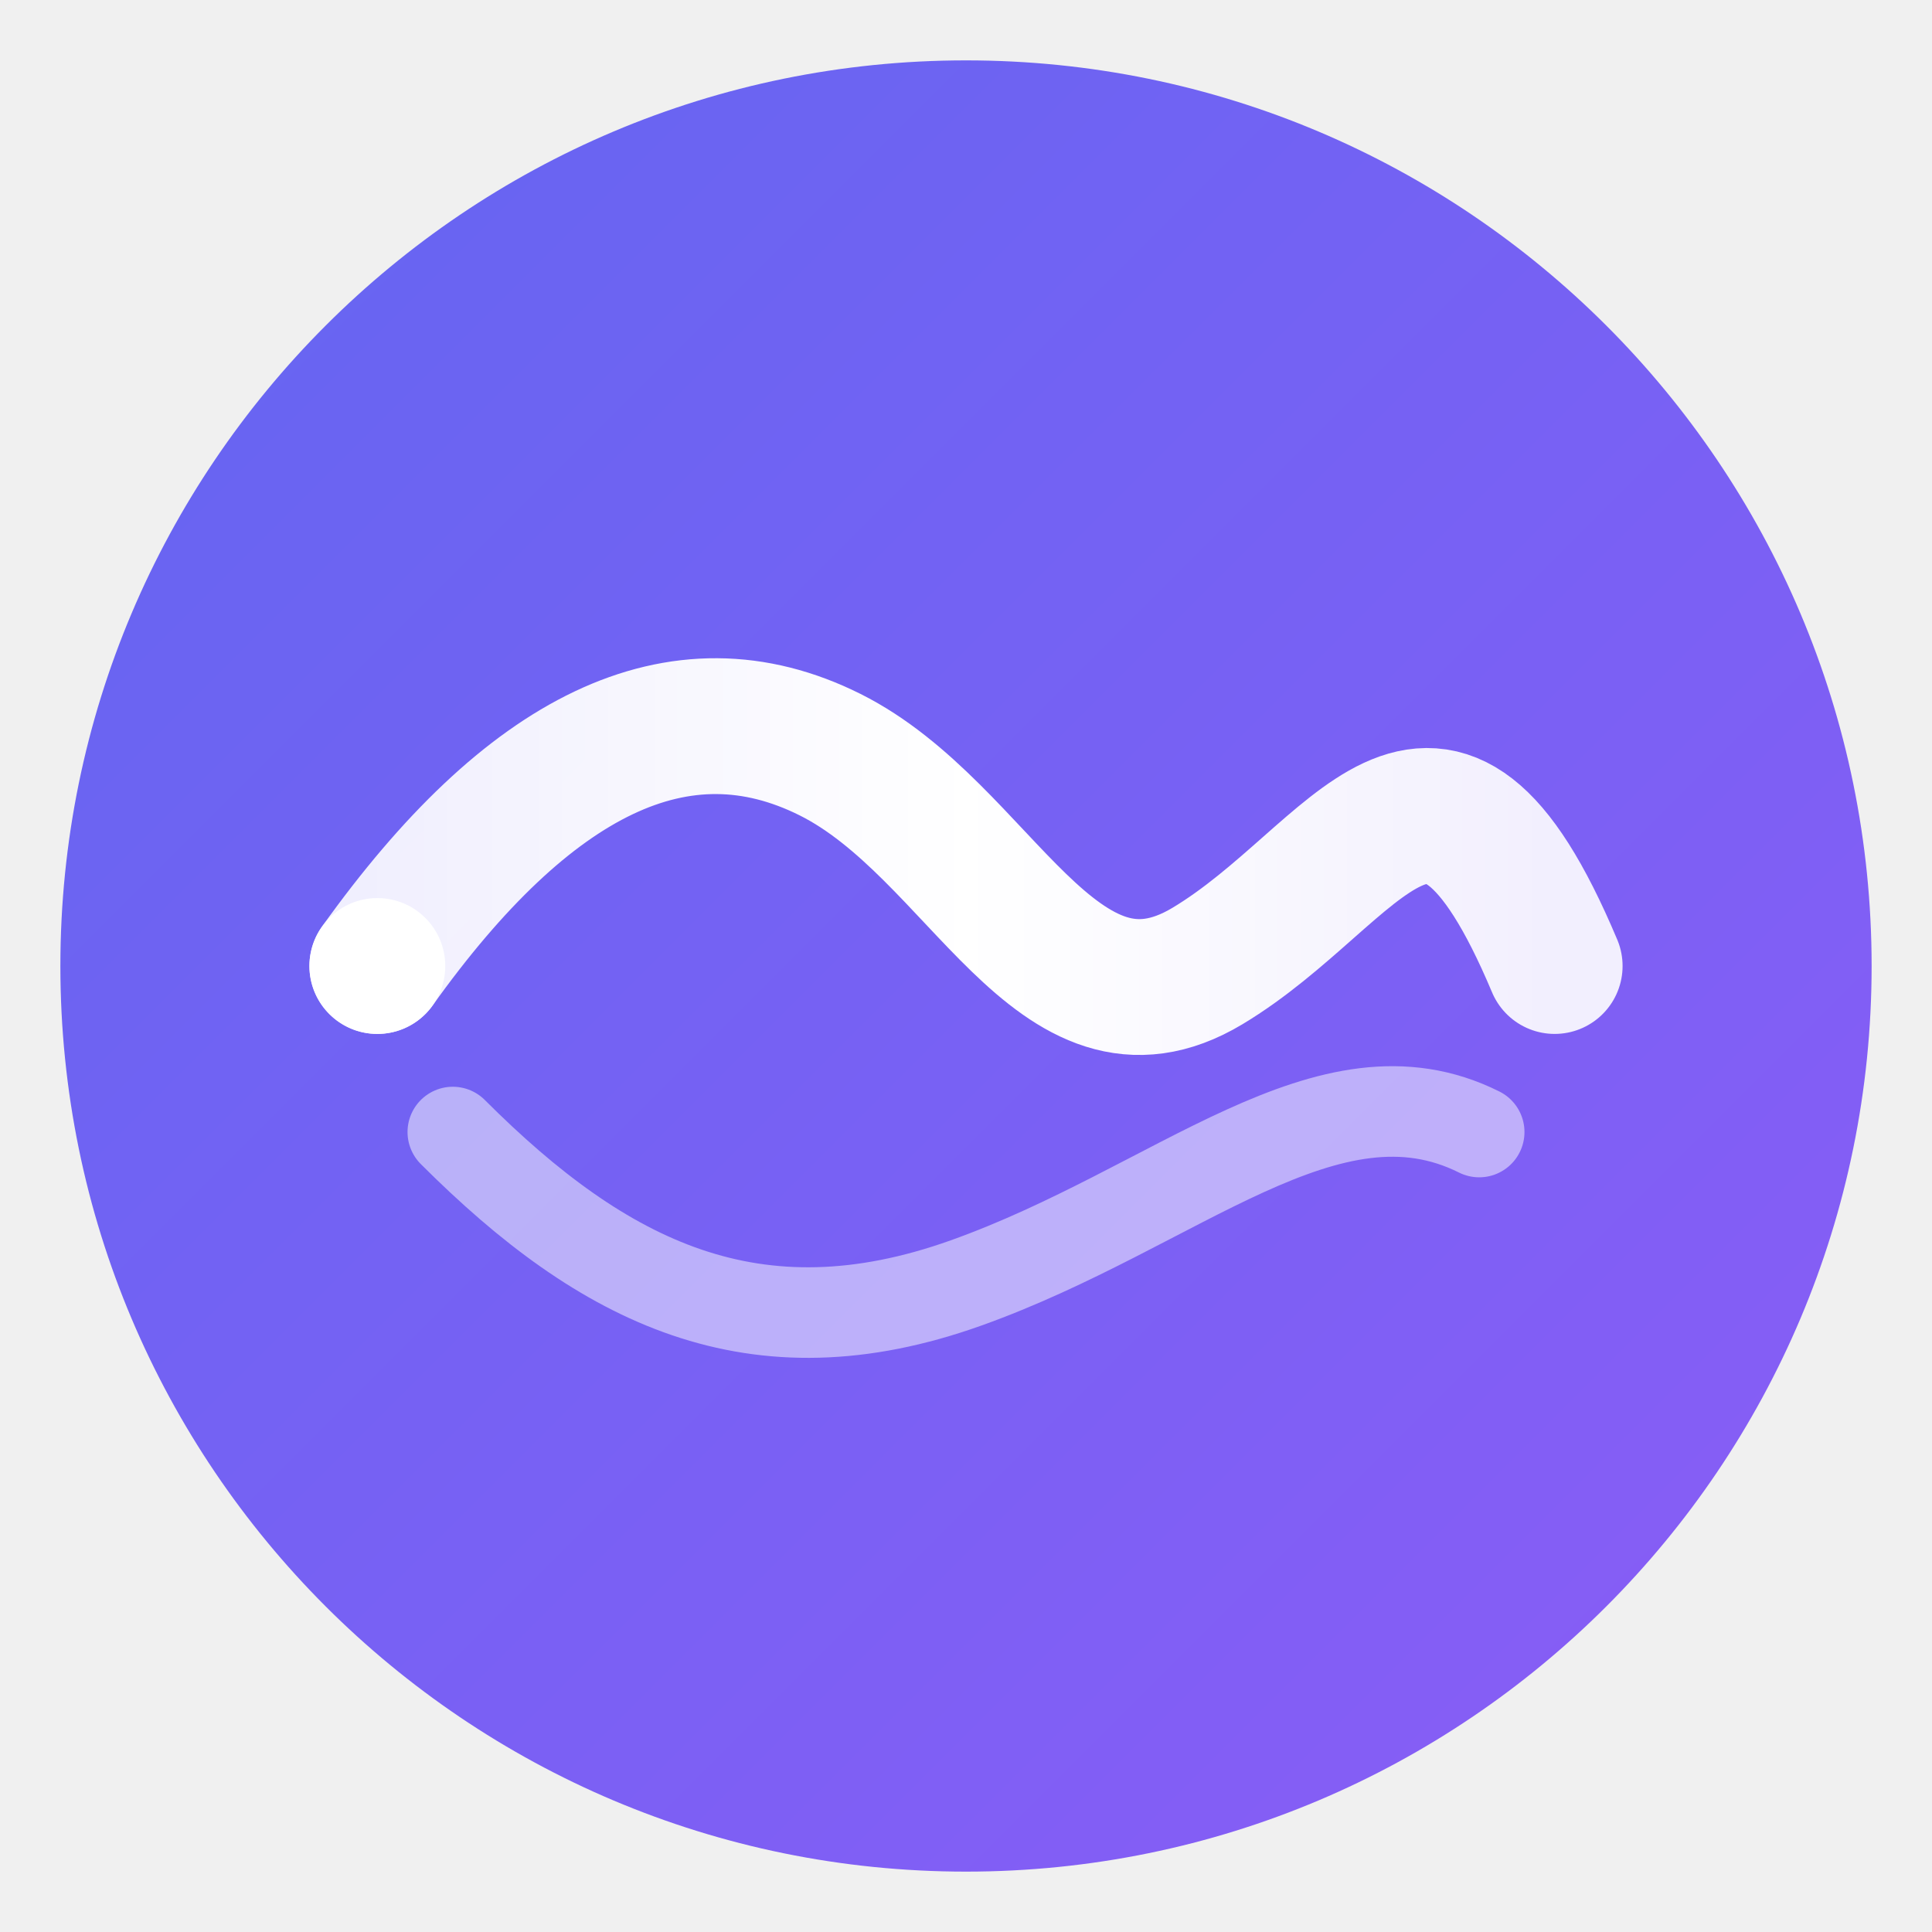
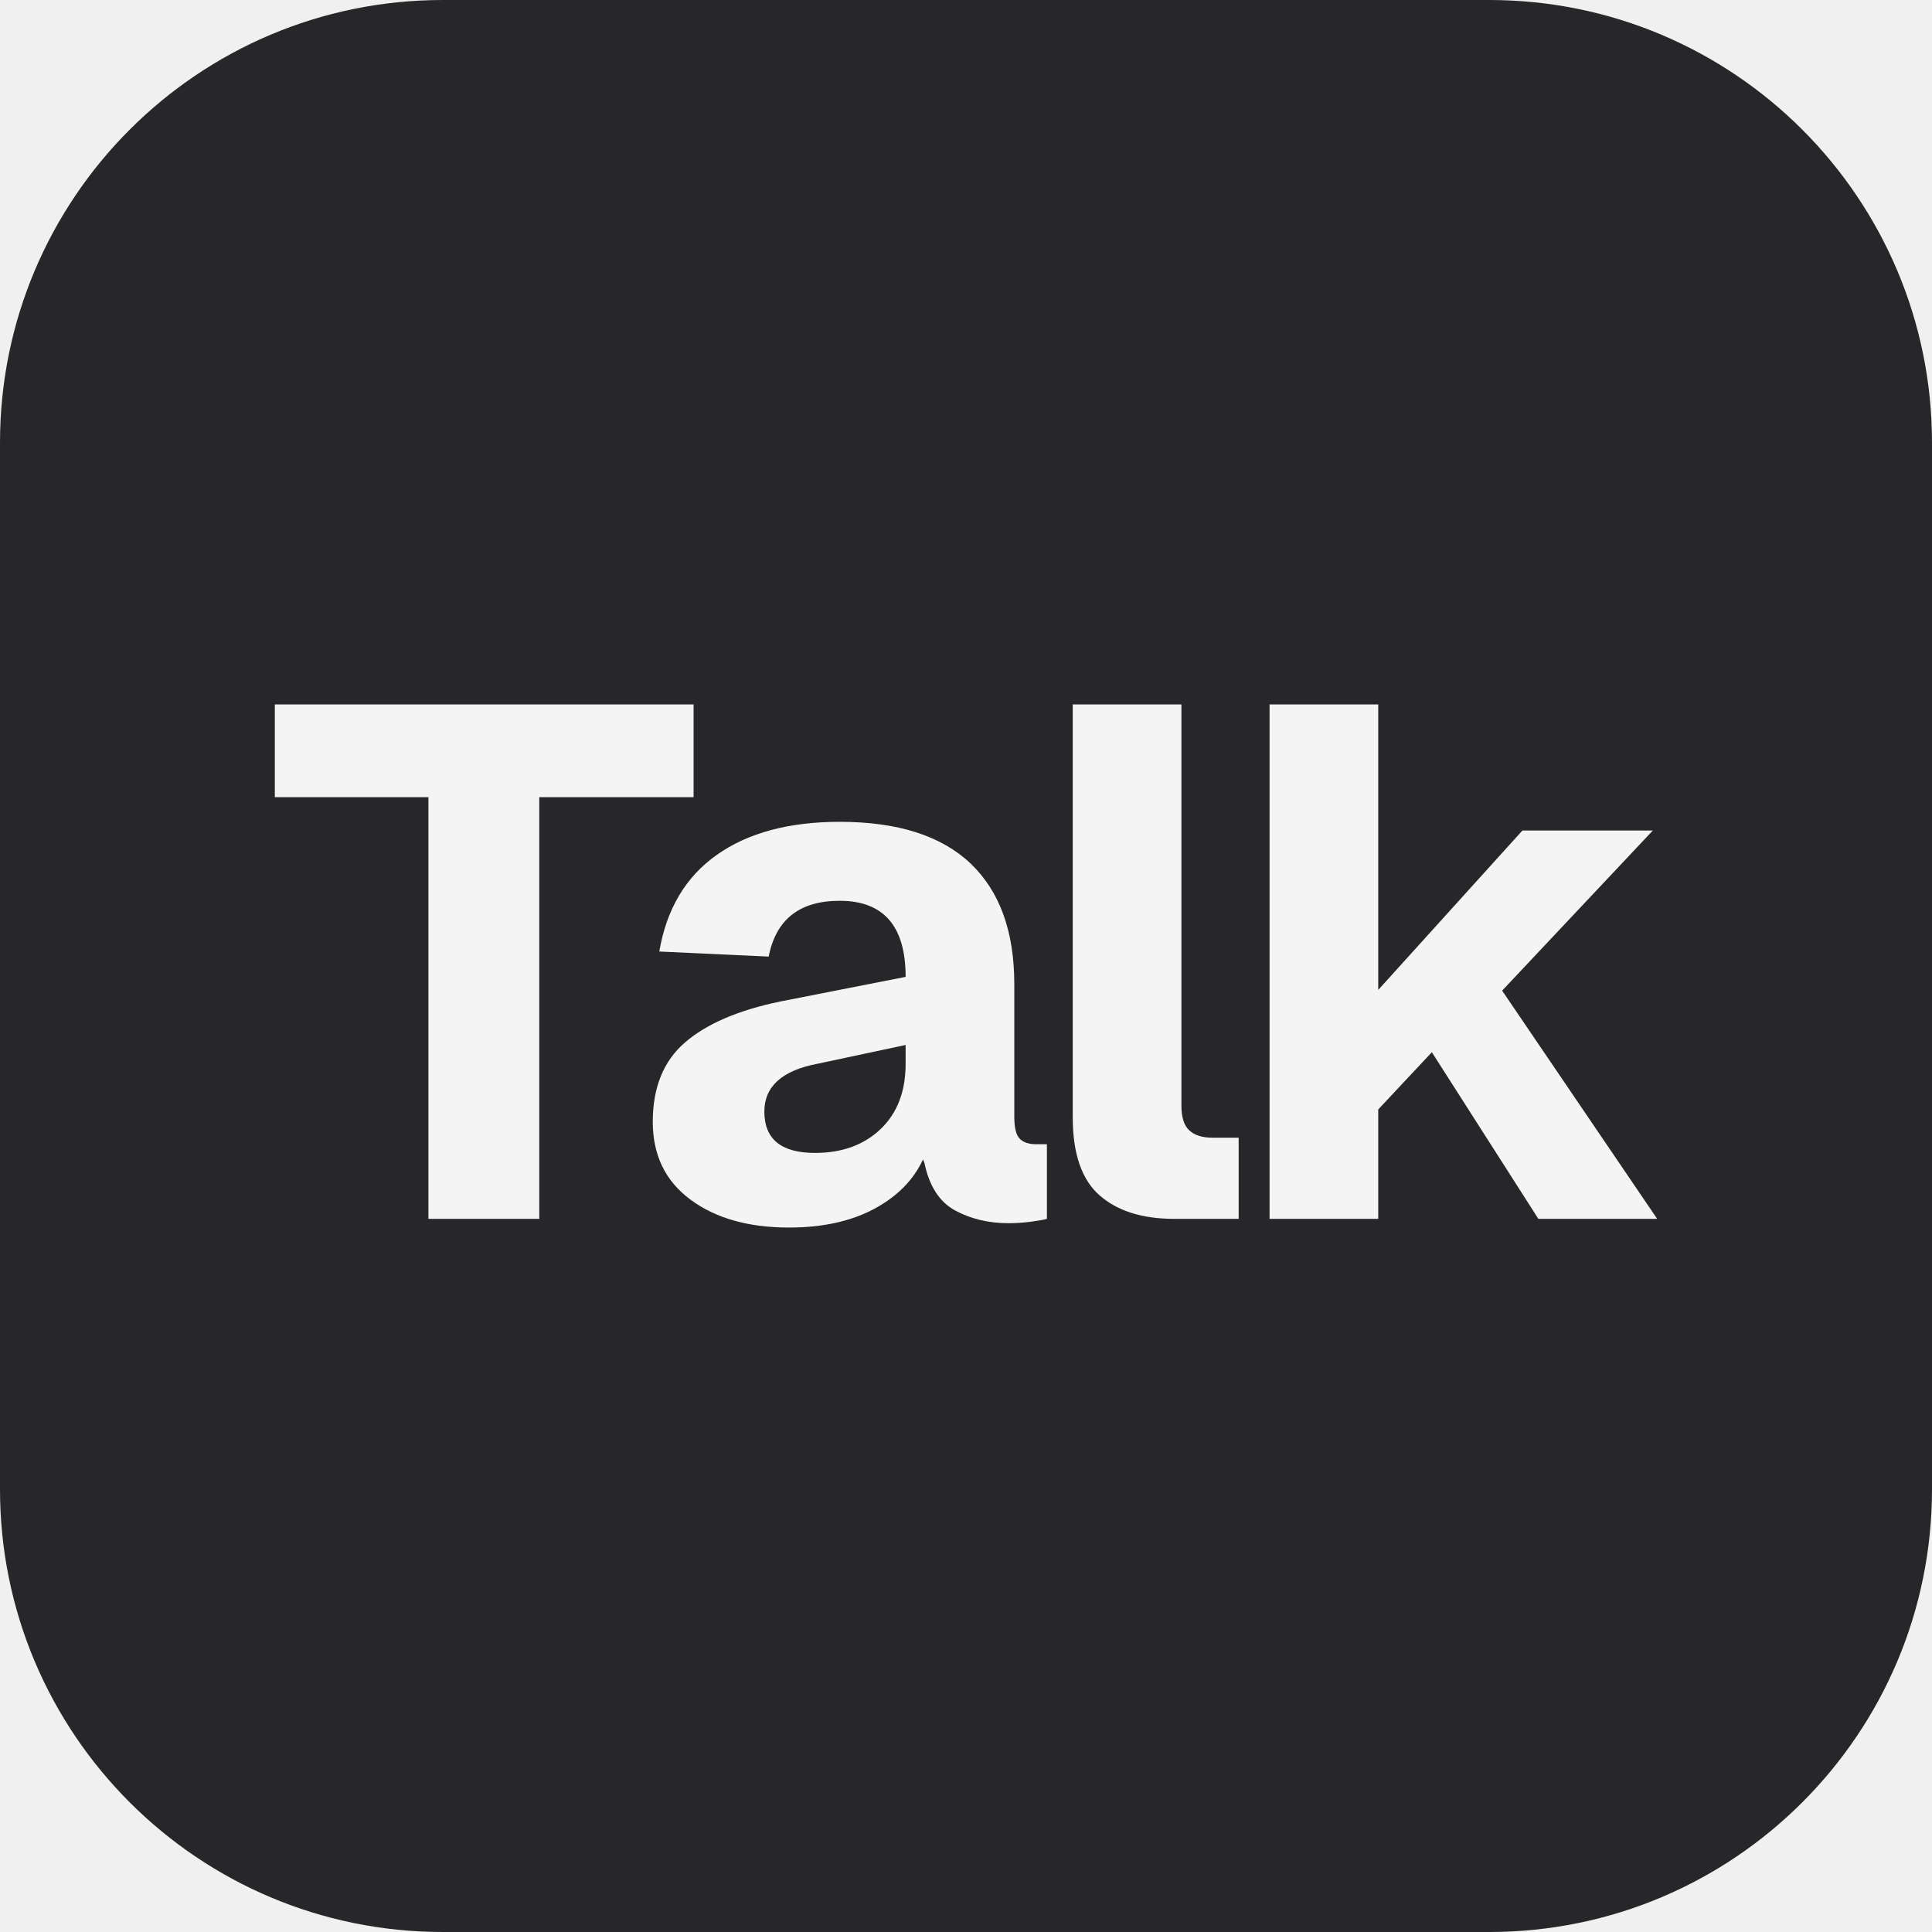
- <svg xmlns="http://www.w3.org/2000/svg" viewBox="0 0 512 512">
-   <defs>
-     <linearGradient id="bg" x1="0%" y1="0%" x2="100%" y2="100%">
-       <stop offset="0%" style="stop-color:#6366f1" />
-       <stop offset="100%" style="stop-color:#8b5cf6" />
-     </linearGradient>
-     <linearGradient id="wave" x1="0%" y1="0%" x2="100%" y2="0%">
-       <stop offset="0%" style="stop-color:#ffffff;stop-opacity:0.9" />
-       <stop offset="50%" style="stop-color:#ffffff" />
-       <stop offset="100%" style="stop-color:#ffffff;stop-opacity:0.9" />
-     </linearGradient>
-   </defs>
-   <circle cx="256" cy="256" r="240" fill="url(#bg)" />
-   <path d="M100 256            C140 200, 180 180, 220 200            C260 220, 280 280, 320 256            C360 232, 380 180, 412 256" fill="none" stroke="url(#wave)" stroke-width="36" stroke-linecap="round" stroke-linejoin="round" />
-   <path d="M120 300            C160 340, 200 360, 256 340            C312 320, 352 280, 392 300" fill="none" stroke="#ffffff" stroke-opacity="0.5" stroke-width="24" stroke-linecap="round" />
-   <circle cx="100" cy="256" r="18" fill="#ffffff" />
+ <svg xmlns="http://www.w3.org/2000/svg" viewBox="0 0 24 24">
+   <rect width="24" height="24" rx="5.5" fill="#27272a" />
+   <path fill="#f4f4f5" d="M5.322 15.141V9.903H3.414V8.751H8.616V9.903H6.699V15.141ZM9.801 15.249Q9.045 15.249 8.577 14.902Q8.109 14.556 8.109 13.935Q8.109 13.296 8.509 12.95Q8.91 12.603 9.693 12.441L11.25 12.135Q11.25 11.19 10.431 11.19Q9.684 11.19 9.549 11.883L8.19 11.82Q8.325 11.028 8.905 10.619Q9.486 10.209 10.431 10.209Q11.511 10.209 12.056 10.726Q12.6 11.244 12.6 12.225V13.872Q12.6 14.079 12.668 14.146Q12.735 14.214 12.87 14.214H13.005V15.141Q12.942 15.159 12.803 15.177Q12.663 15.195 12.528 15.195Q12.159 15.195 11.867 15.038Q11.574 14.88 11.484 14.448L11.466 14.403Q11.286 14.79 10.854 15.02Q10.422 15.249 9.801 15.249ZM10.125 14.322Q10.629 14.322 10.94 14.025Q11.25 13.728 11.25 13.215V12.981L10.152 13.215Q9.495 13.341 9.495 13.809Q9.495 14.322 10.125 14.322ZM14.586 15.141Q13.992 15.141 13.659 14.849Q13.326 14.556 13.326 13.881V8.751H14.676V13.737Q14.676 13.953 14.775 14.043Q14.874 14.133 15.063 14.133H15.387V15.141ZM15.771 15.141V8.751H17.121V12.297L18.912 10.317H20.532L18.66 12.306L20.586 15.141H19.11L17.787 13.071L17.121 13.782V15.141Z" />
</svg>
